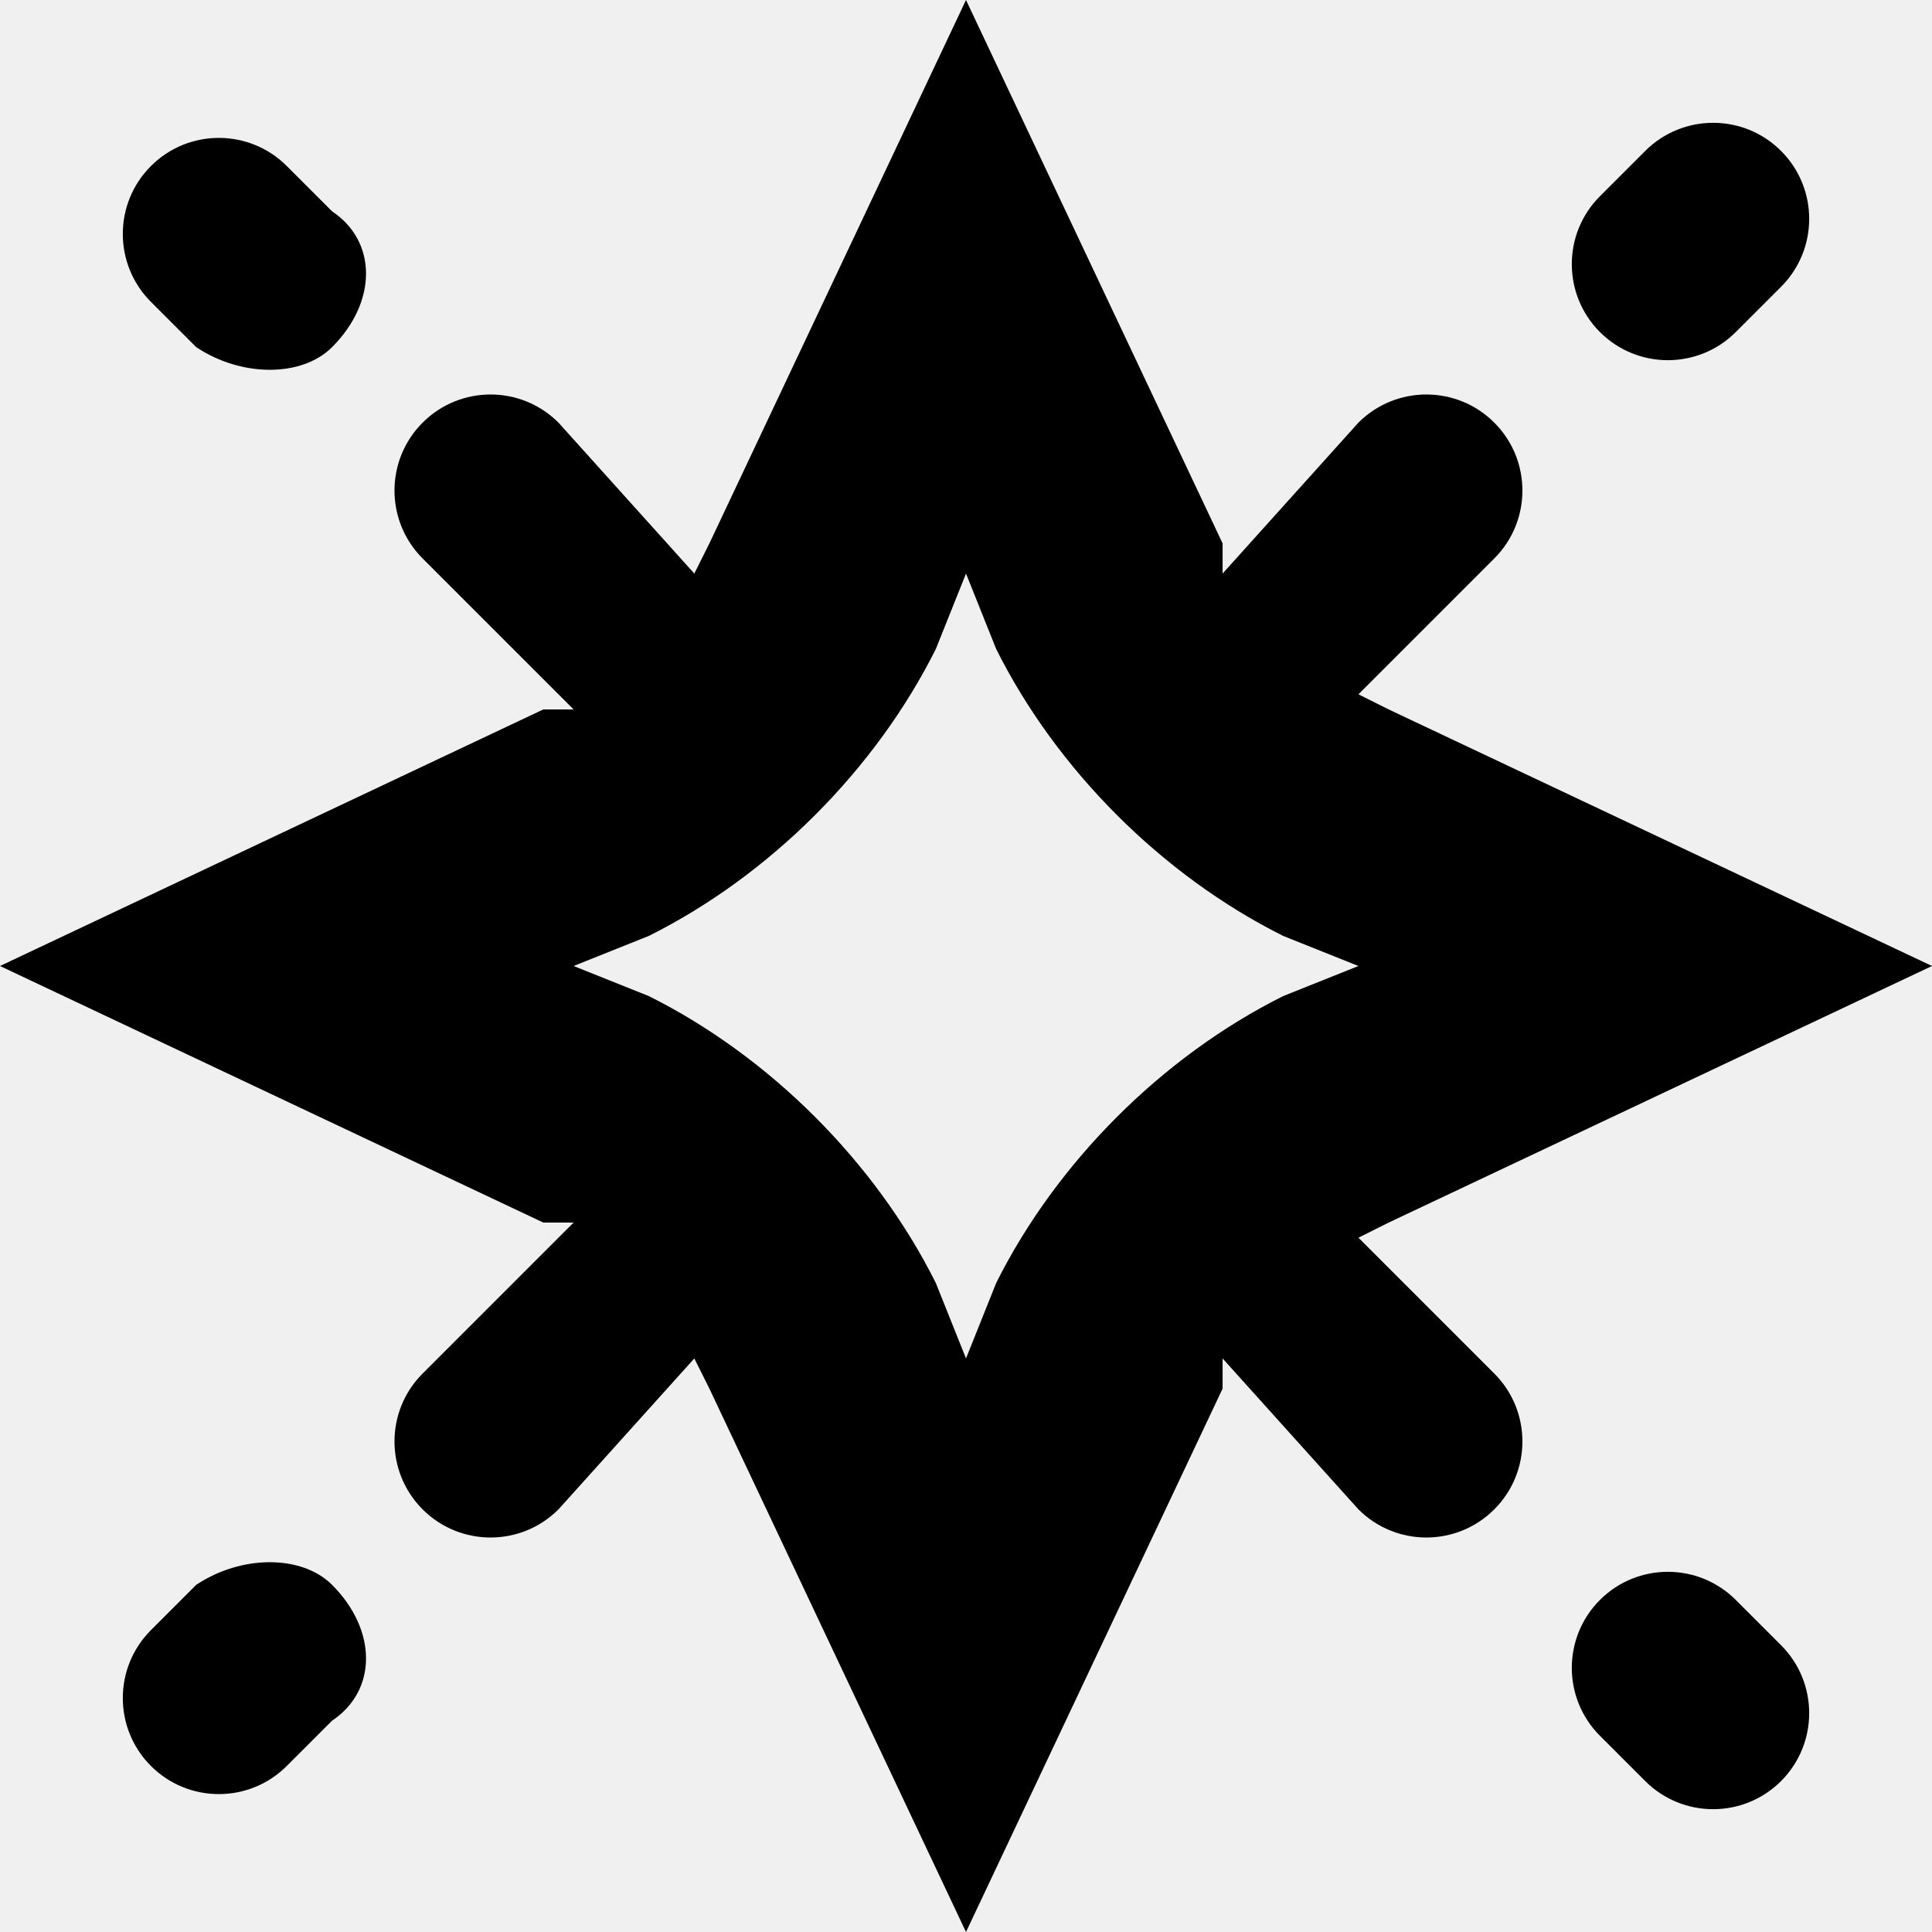
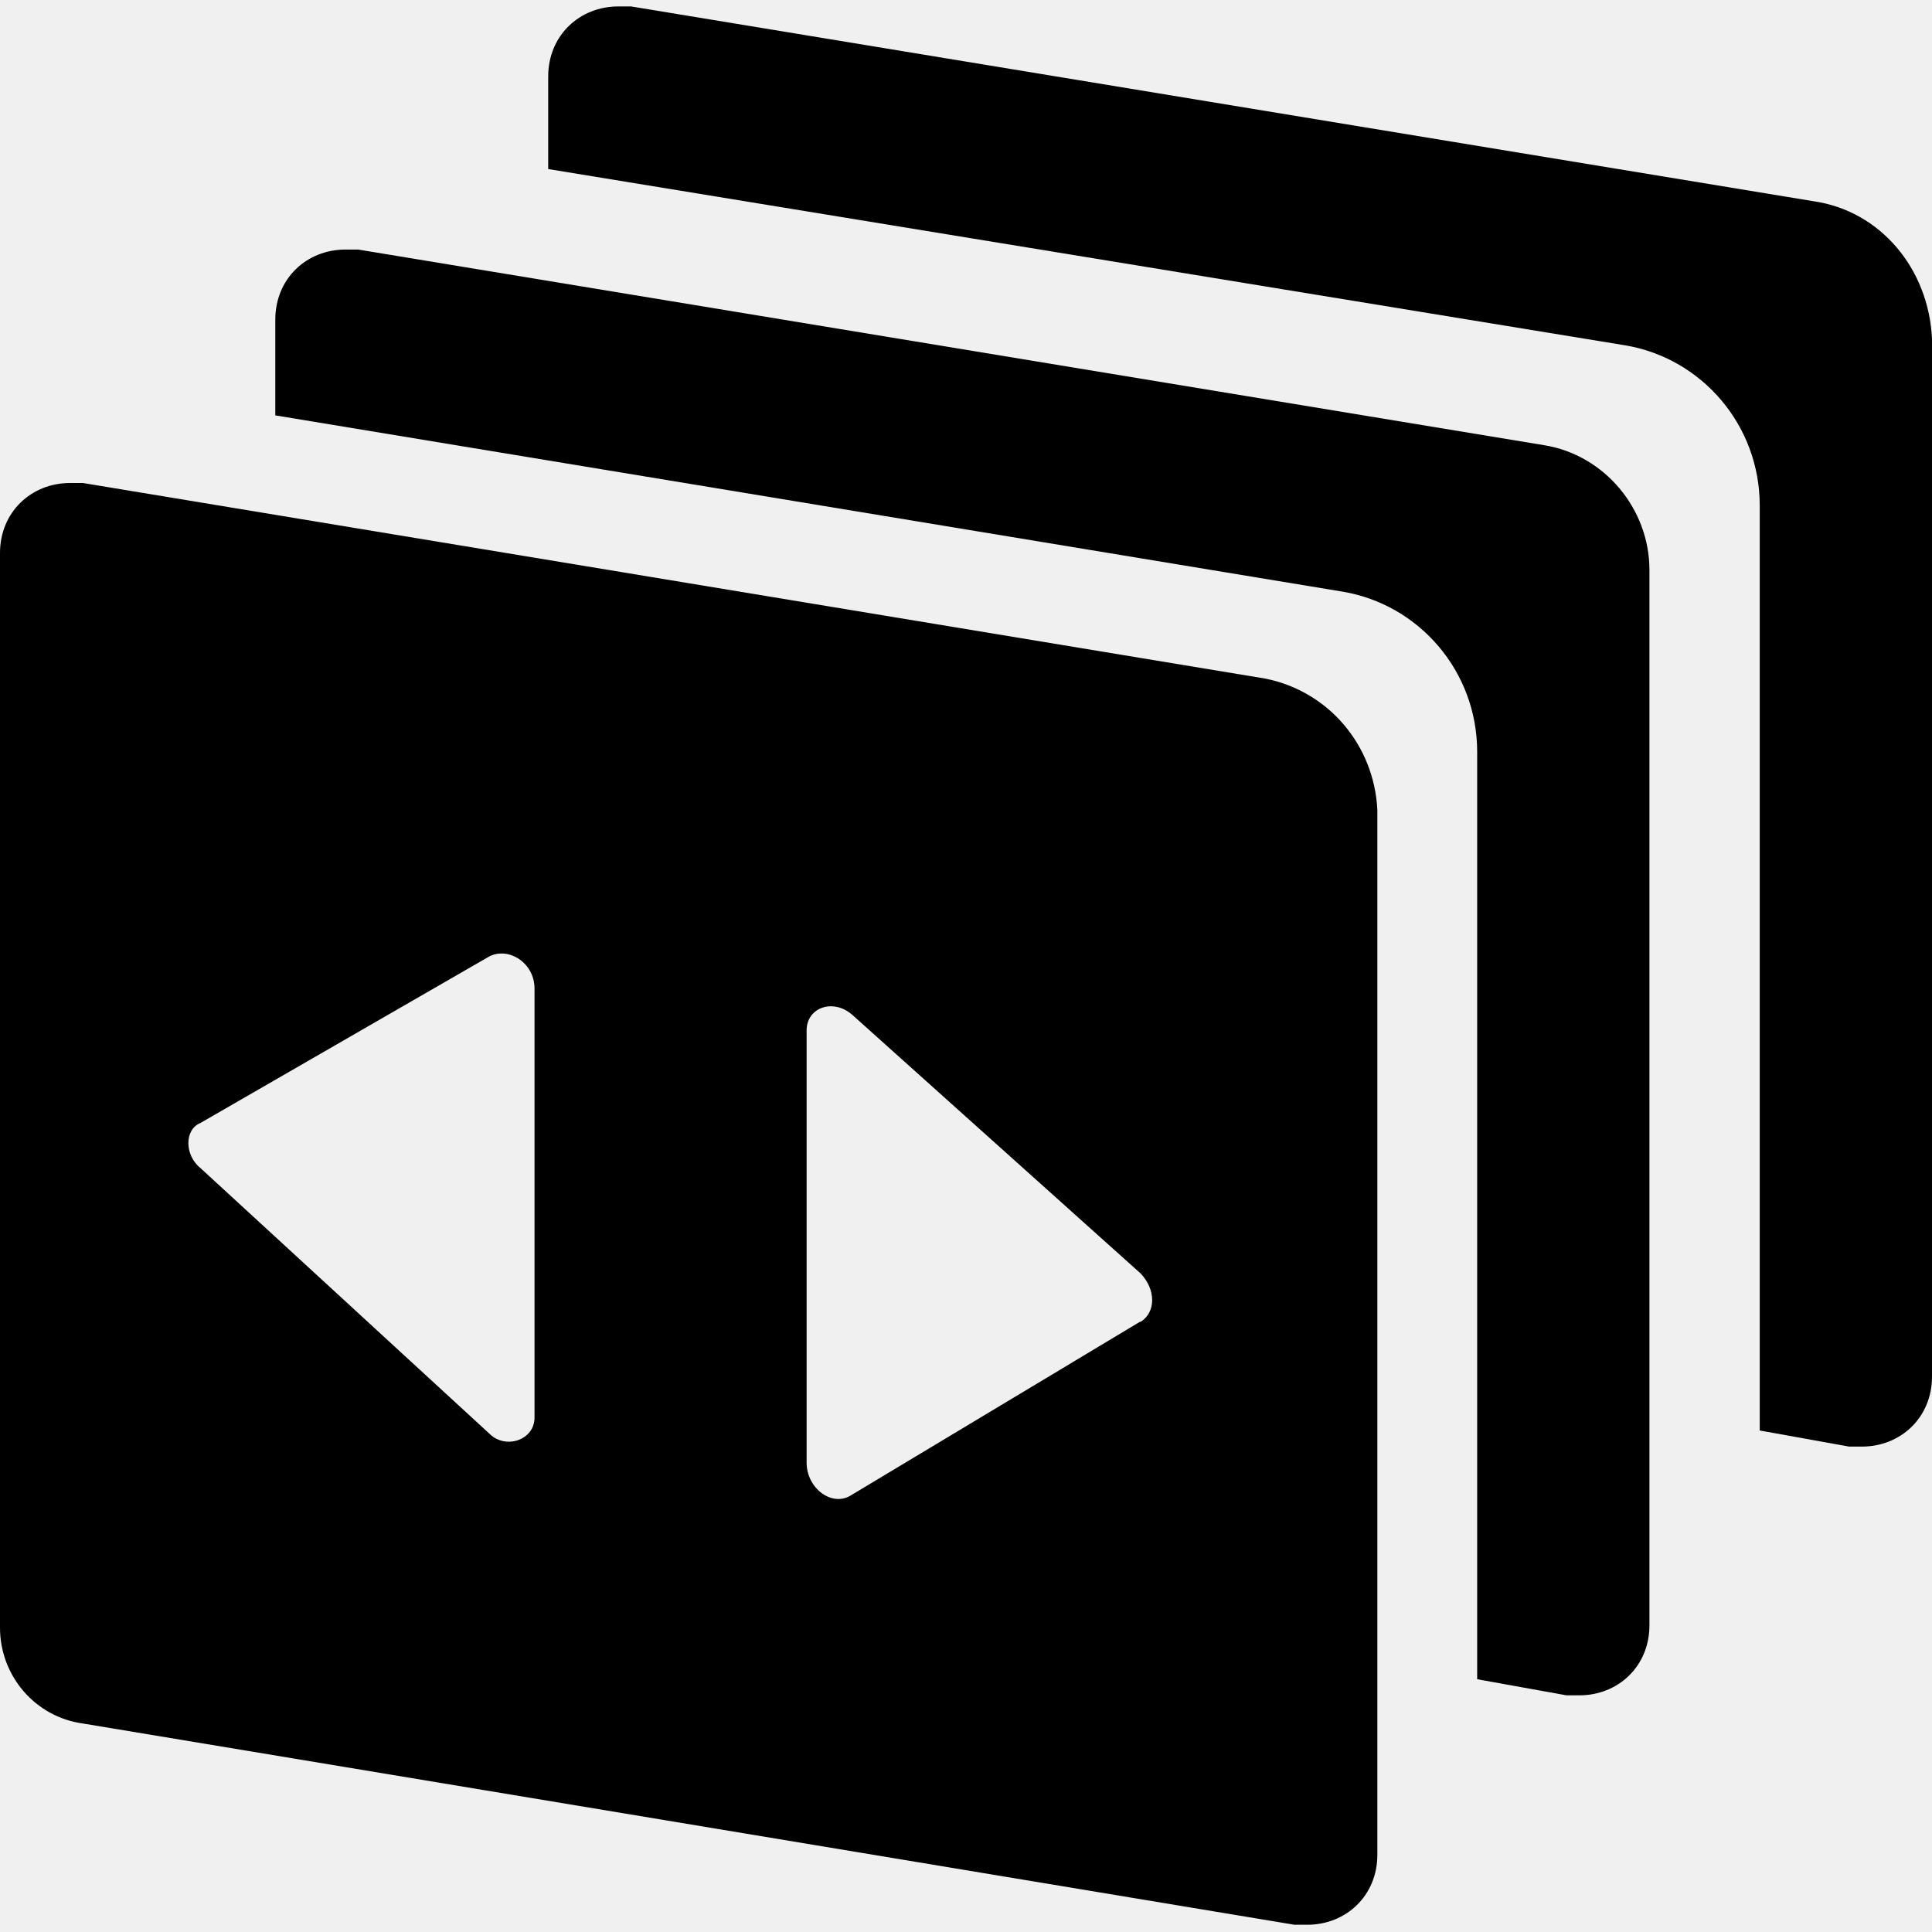
- <svg xmlns="http://www.w3.org/2000/svg" viewBox="0 0 128 128">
-   <path fill-rule="evenodd" d="M81 36 64 0 47 36l-1 2-9-10a6 6 0 0 0-9 9l10 10h-2L0 64l36 17h2L28 91a6 6 0 1 0 9 9l9-10 1 2 17 36 17-36v-2l9 10a6 6 0 1 0 9-9l-9-9 2-1 36-17-36-17-2-1 9-9a6 6 0 1 0-9-9l-9 10v-2Zm-17 2-2 5c-4 8-11 15-19 19l-5 2 5 2c8 4 15 11 19 19l2 5 2-5c4-8 11-15 19-19l5-2-5-2c-8-4-15-11-19-19l-2-5Z" clip-rule="evenodd" />
-   <path d="M118 19a6 6 0 0 0-9-9l-3 3a6 6 0 1 0 9 9l3-3Zm-96 4c-2 2-6 2-9 0l-3-3a6 6 0 1 1 9-9l3 3c3 2 3 6 0 9Zm0 82c-2-2-6-2-9 0l-3 3a6 6 0 1 0 9 9l3-3c3-2 3-6 0-9Zm96 4a6 6 0 0 1-9 9l-3-3a6 6 0 1 1 9-9l3 3Z" />
-   <style>path{fill:#000}@media (prefers-color-scheme:dark){path{fill:#fff}}</style>
+ <svg xmlns="http://www.w3.org/2000/svg" id="slidesgo" viewBox="0 0 24 24" width="512" height="512">
+   <g id="Group">
+     <path id="Path" d="M22.53,2.5L7.84,.08h-.16c-.48,0-.87,.36-.87,.87v1.15l13.38,2.19c.95,.16,1.67,.99,1.67,1.99v11.49l1.11,.2h.16c.48,0,.87-.36,.87-.87V4.21c-.04-.87-.64-1.59-1.47-1.71Z" />
+     <path id="Path-2" data-name="Path" d="M19.18,5.53L4.45,3.1h-.16c-.48,0-.87,.36-.87,.87v1.19l13.26,2.19c.95,.16,1.67,.99,1.67,1.99v11.52l1.11,.2h.16c.48,0,.87-.36,.87-.87V7.08c0-.76-.56-1.43-1.31-1.55Z" />
+     <path id="Shape" d="M15.72,8.43L1.03,6h-.16c-.48,0-.87,.36-.87,.87v13.35c0,.6,.44,1.11,1.03,1.19l15.05,2.5h.16c.48,0,.87-.36,.87-.87V10.06c-.04-.8-.6-1.47-1.39-1.63ZM6.64,17.61c0,.28-.36,.4-.56,.2l-3.59-3.3c-.2-.16-.2-.48,0-.56l3.59-2.07c.24-.12,.56,.08,.56,.4v5.33Zm7.52-1.19l-3.58,2.15c-.24,.16-.56-.08-.56-.4v-5.37c0-.28,.32-.4,.56-.2l3.59,3.22c.19,.2,.19,.48,0,.6Z" />
+   </g>
</svg>
